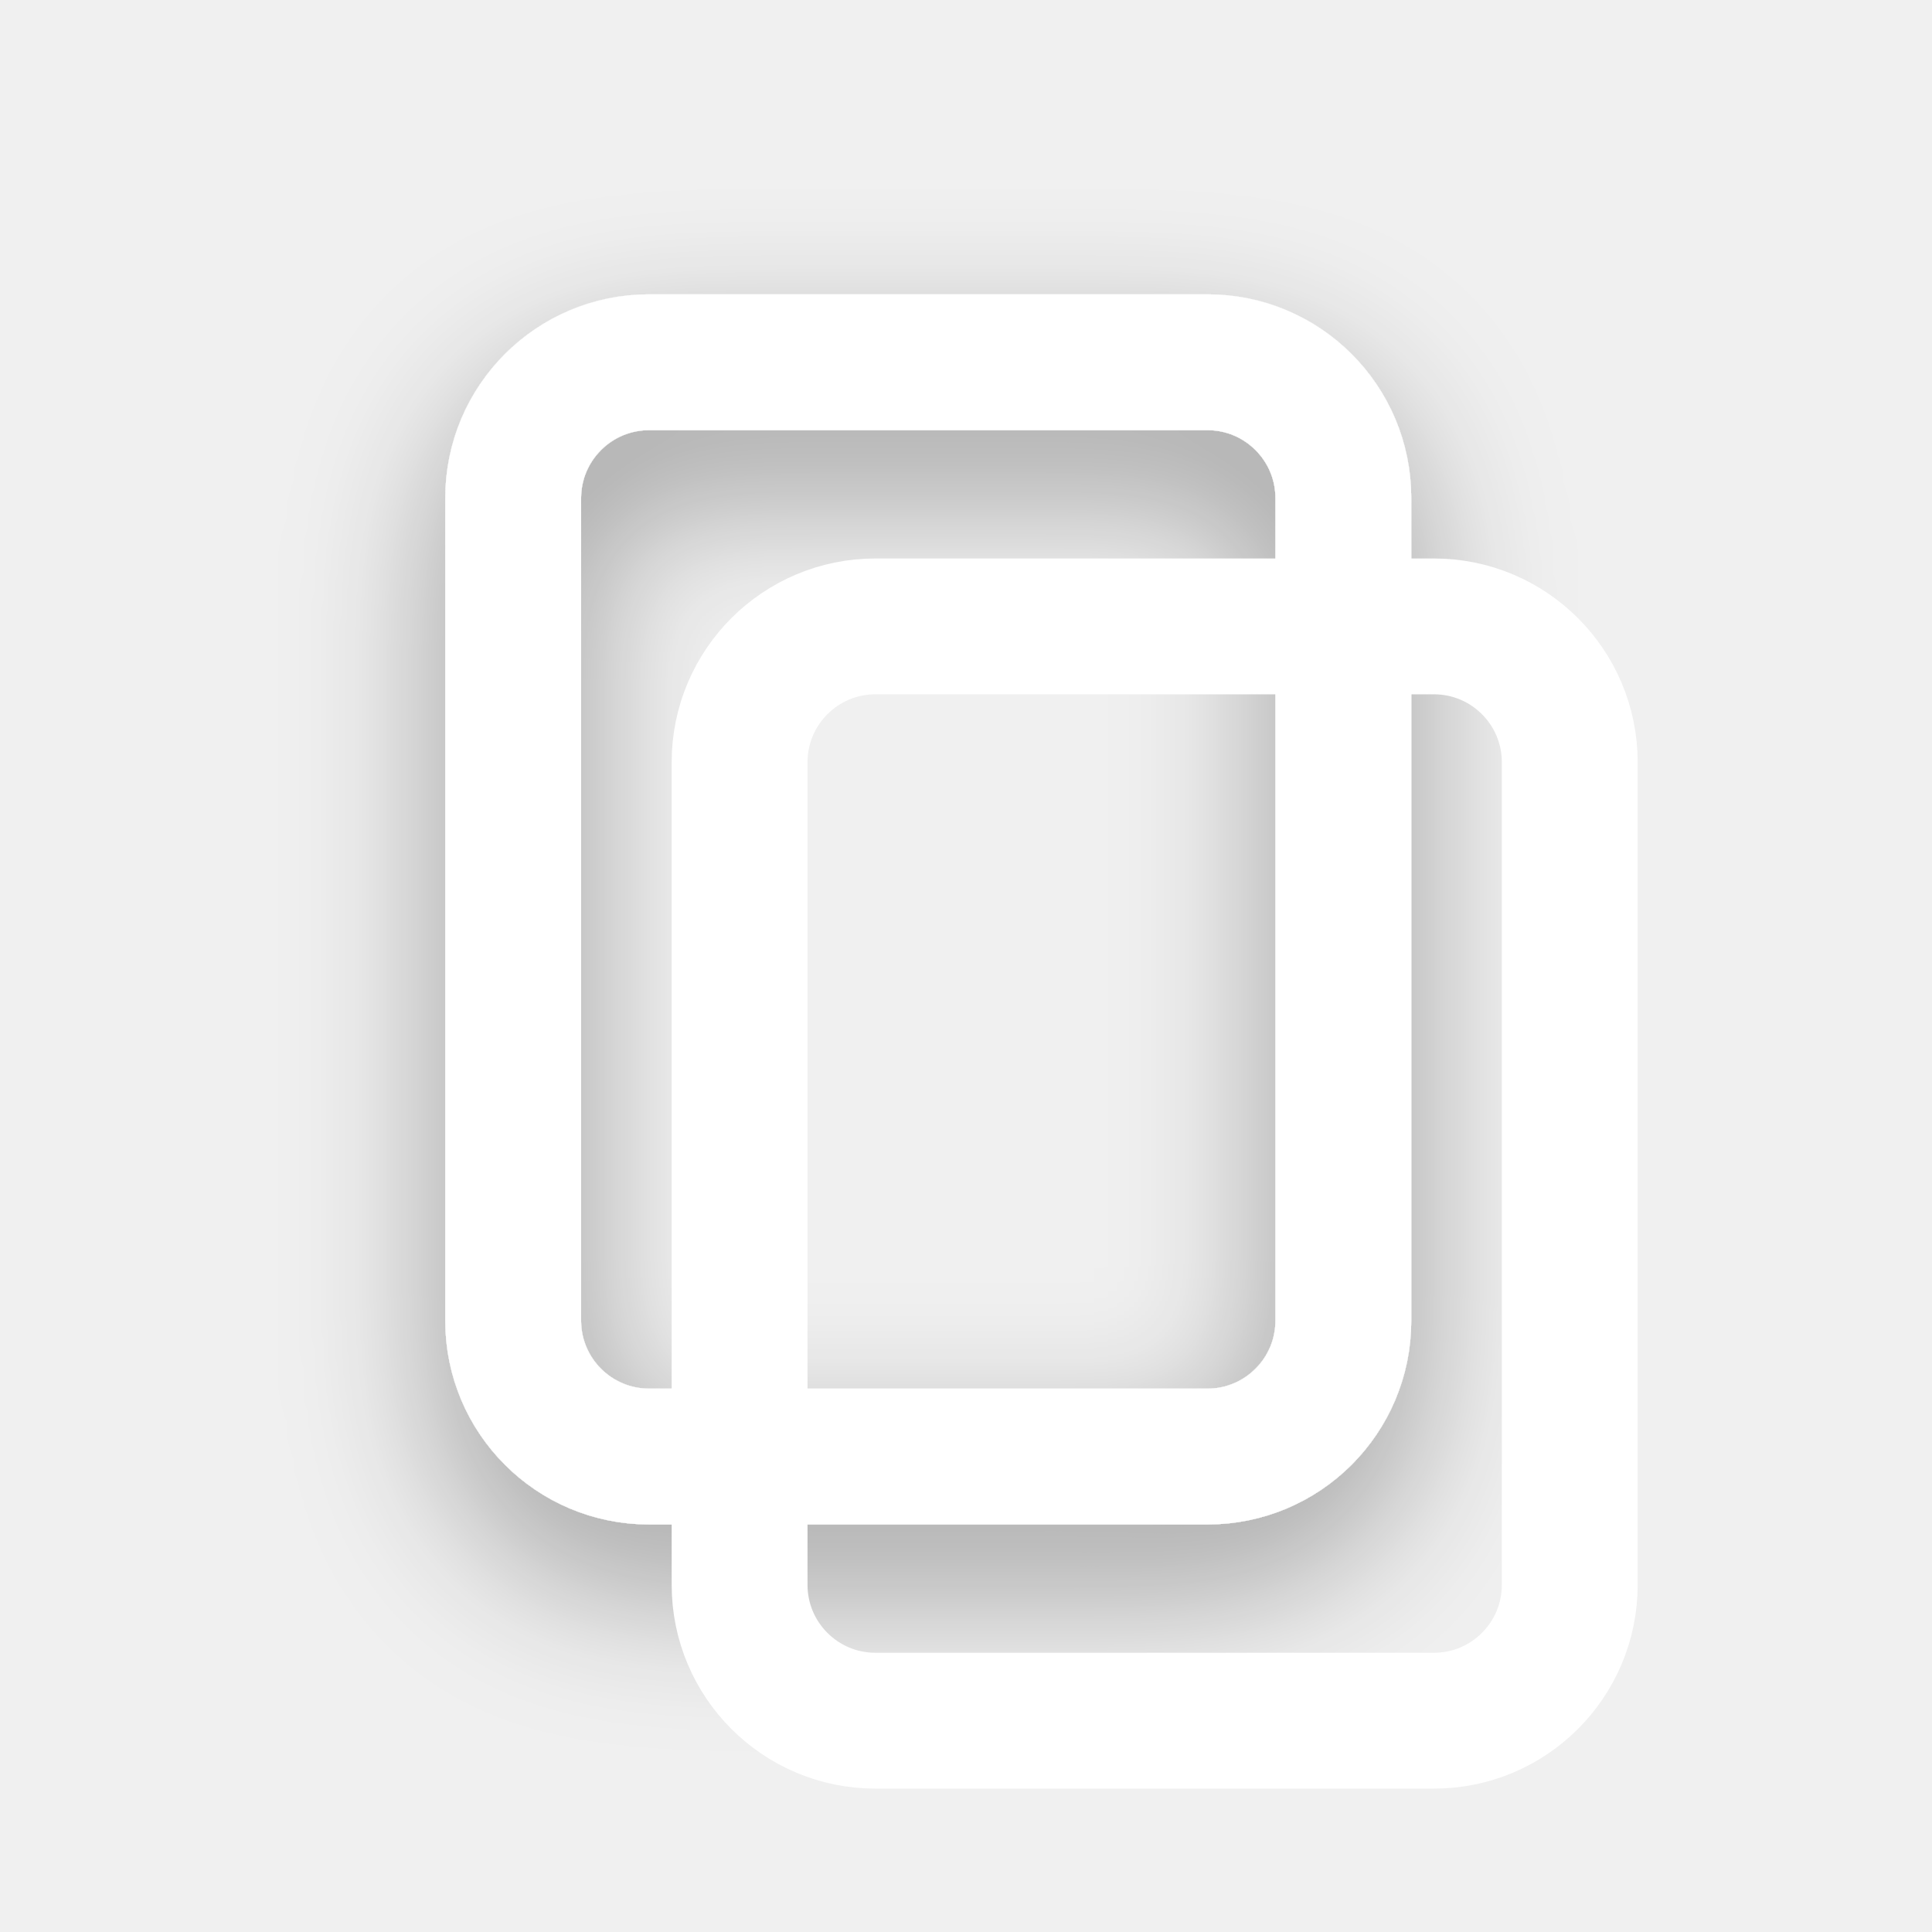
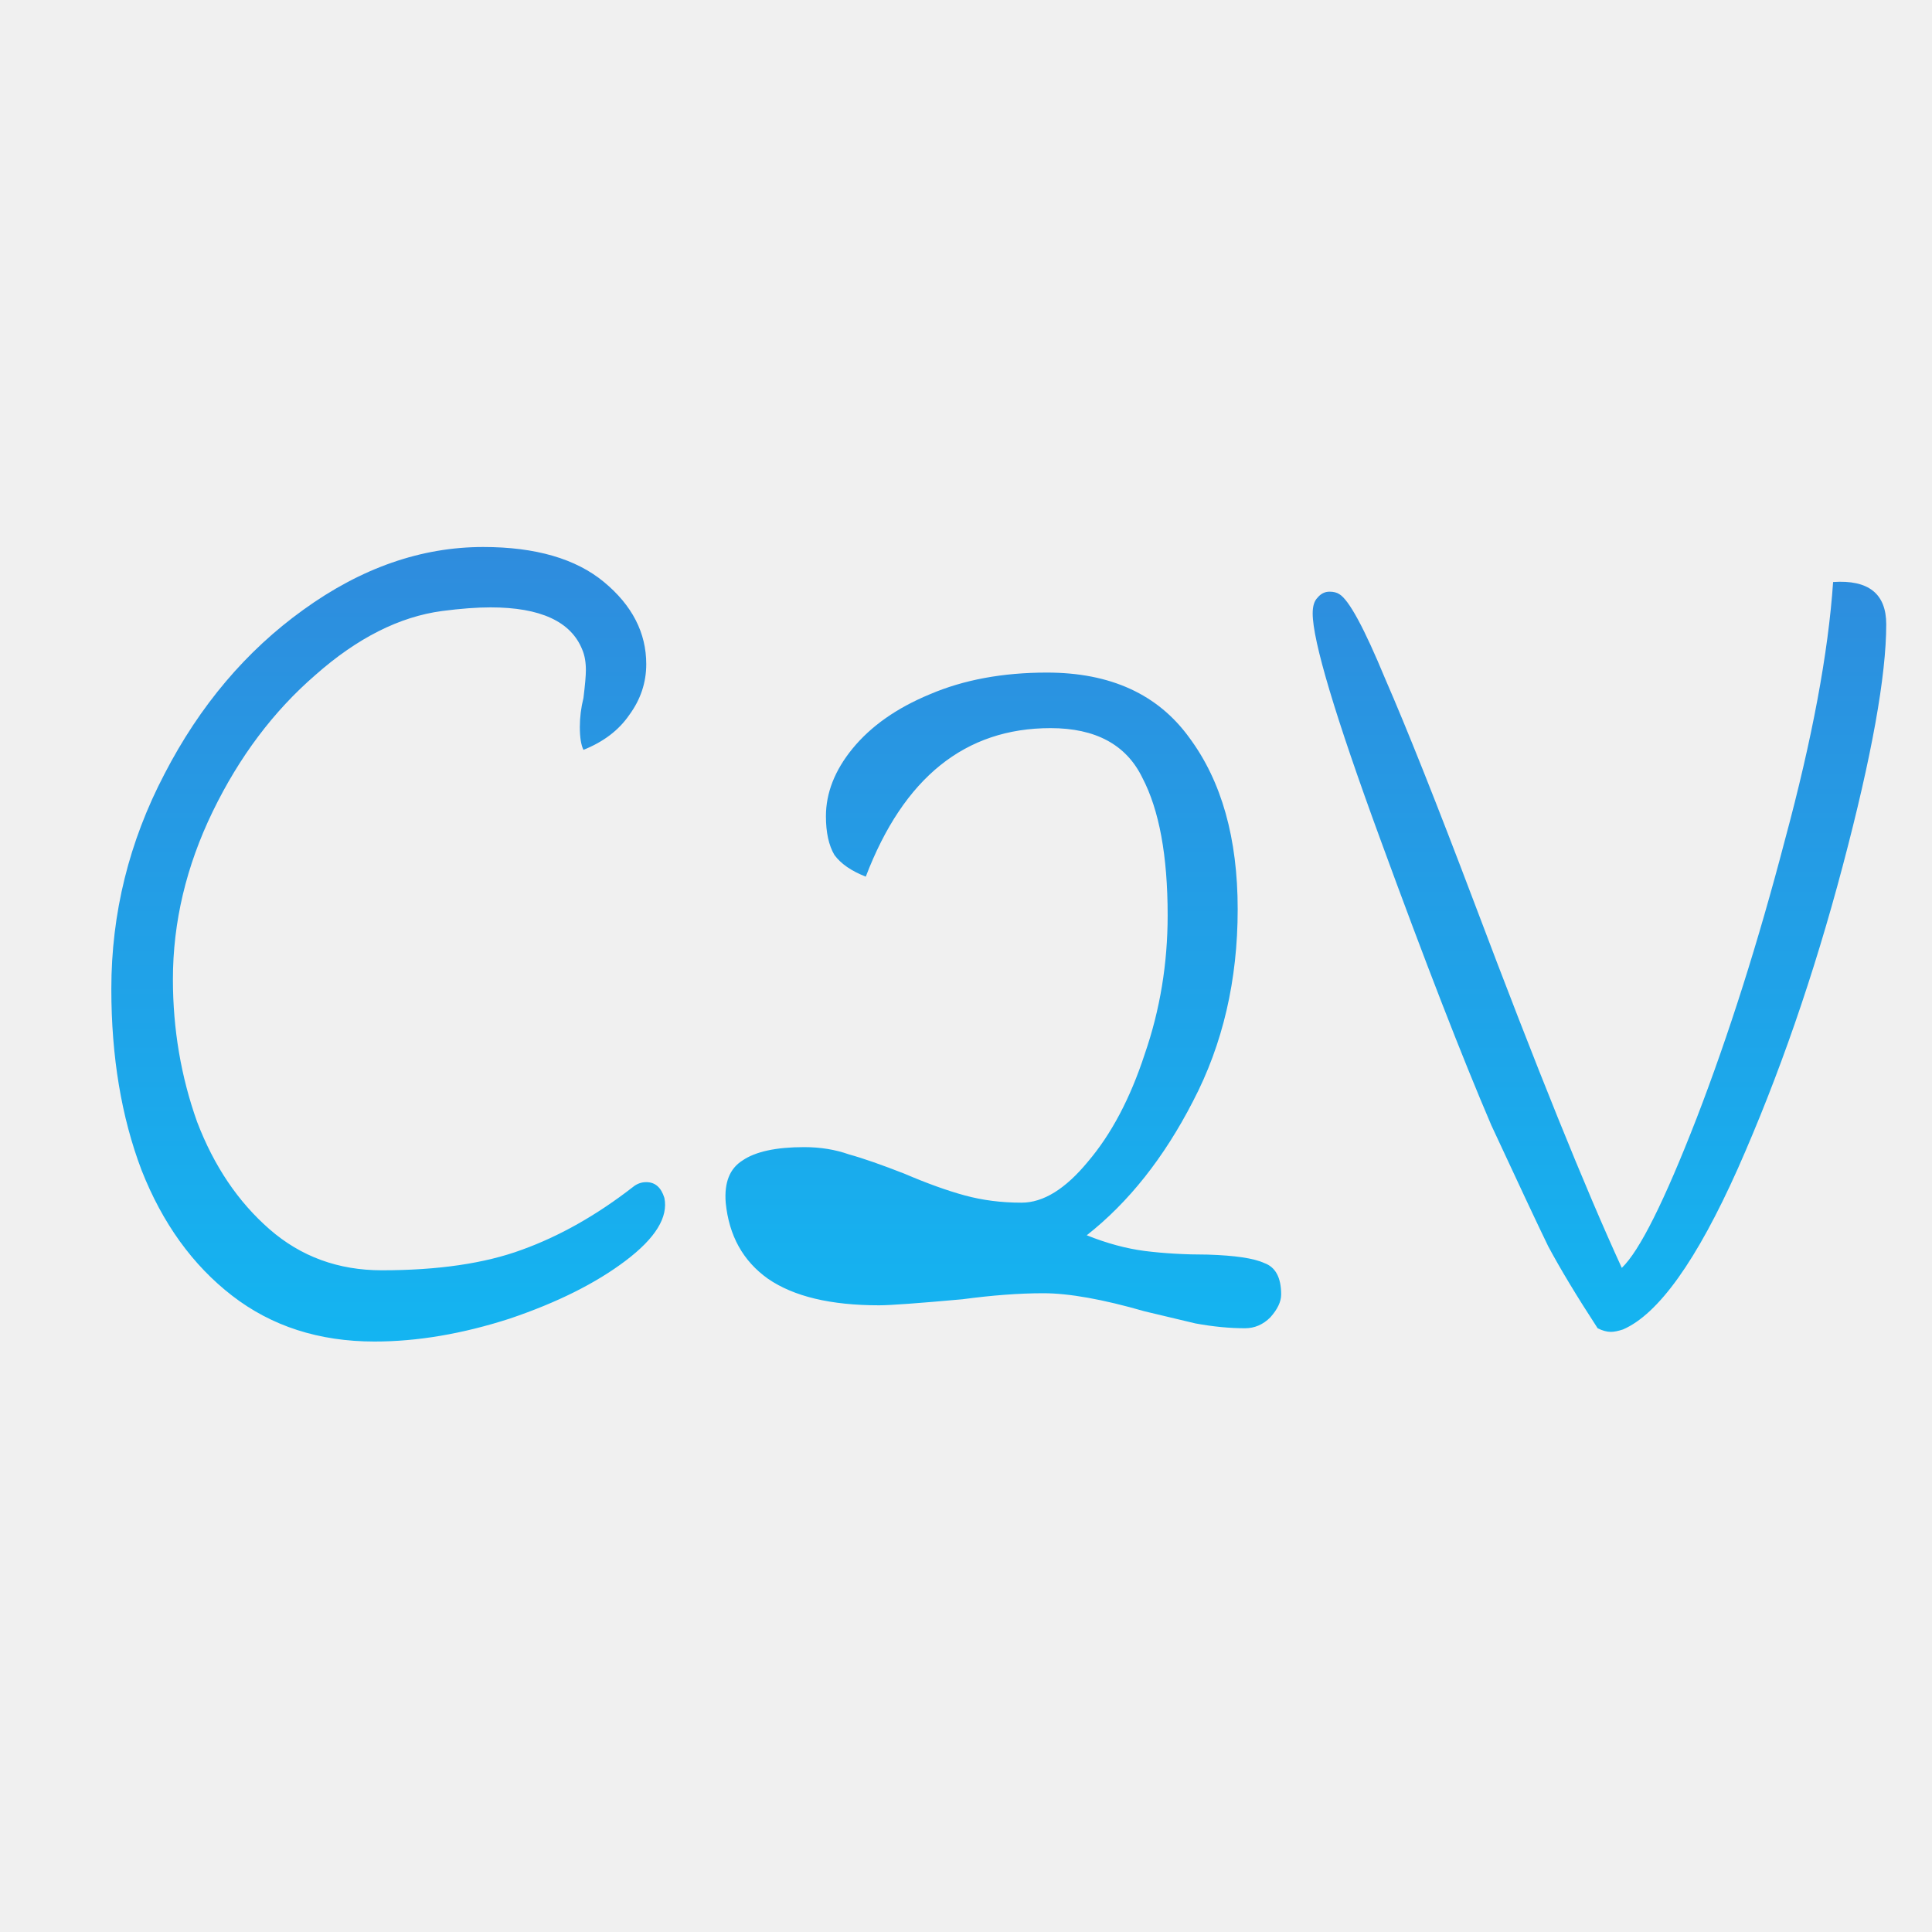
- <svg xmlns="http://www.w3.org/2000/svg" viewBox="0 0 512 512" width="18" height="18">
+ <svg xmlns="http://www.w3.org/2000/svg" width="16" height="16" viewBox="0 0 16 16" fill="none">
+   <path d="M3.102 11.11C2.642 11.11 2.249 10.983 1.922 10.73C1.595 10.477 1.345 10.13 1.172 9.69C1.005 9.25 0.922 8.75 0.922 8.19C0.922 7.563 1.069 6.97 1.362 6.41C1.655 5.843 2.039 5.39 2.512 5.05C2.992 4.703 3.489 4.53 4.002 4.53C4.435 4.53 4.769 4.627 5.002 4.82C5.235 5.013 5.352 5.24 5.352 5.5C5.352 5.653 5.305 5.793 5.212 5.92C5.125 6.047 4.999 6.143 4.832 6.21C4.812 6.17 4.802 6.107 4.802 6.02C4.802 5.94 4.812 5.86 4.832 5.78C4.845 5.673 4.852 5.597 4.852 5.55C4.852 5.483 4.842 5.427 4.822 5.38C4.729 5.147 4.475 5.03 4.062 5.03C3.949 5.03 3.815 5.04 3.662 5.06C3.309 5.107 2.959 5.283 2.612 5.59C2.265 5.89 1.982 6.267 1.762 6.72C1.542 7.173 1.432 7.637 1.432 8.11C1.432 8.523 1.499 8.917 1.632 9.29C1.772 9.657 1.972 9.953 2.232 10.18C2.492 10.407 2.802 10.52 3.162 10.52C3.629 10.52 4.015 10.463 4.322 10.35C4.635 10.237 4.942 10.063 5.242 9.83C5.275 9.803 5.312 9.79 5.352 9.79C5.425 9.79 5.475 9.833 5.502 9.92C5.535 10.08 5.429 10.253 5.182 10.44C4.935 10.627 4.615 10.787 4.222 10.92C3.829 11.047 3.455 11.11 3.102 11.11ZM10.31 11C10.184 11 10.047 10.987 9.9 10.96C9.76 10.927 9.62 10.893 9.48 10.86C9.133 10.76 8.853 10.71 8.64 10.71C8.44 10.71 8.217 10.727 7.97 10.76C7.603 10.793 7.373 10.81 7.28 10.81C6.88 10.81 6.573 10.737 6.36 10.59C6.153 10.443 6.037 10.233 6.01 9.96C5.997 9.793 6.043 9.677 6.15 9.61C6.257 9.537 6.427 9.5 6.66 9.5C6.793 9.5 6.917 9.52 7.03 9.56C7.15 9.593 7.303 9.647 7.49 9.72C7.677 9.8 7.843 9.86 7.99 9.9C8.137 9.94 8.293 9.96 8.46 9.96C8.64 9.96 8.823 9.847 9.01 9.62C9.203 9.393 9.36 9.097 9.48 8.73C9.607 8.363 9.67 7.98 9.67 7.58C9.67 7.087 9.6 6.707 9.46 6.44C9.327 6.167 9.073 6.03 8.7 6.03C7.993 6.03 7.483 6.44 7.17 7.26C7.05 7.213 6.963 7.153 6.91 7.08C6.863 7 6.84 6.893 6.84 6.76C6.84 6.567 6.913 6.38 7.06 6.2C7.213 6.013 7.427 5.863 7.7 5.75C7.98 5.63 8.303 5.57 8.67 5.57C9.197 5.57 9.59 5.75 9.85 6.11C10.117 6.47 10.25 6.943 10.25 7.53C10.25 8.117 10.127 8.647 9.88 9.12C9.64 9.587 9.347 9.957 9 10.23C9.167 10.297 9.327 10.34 9.48 10.36C9.64 10.38 9.813 10.39 10 10.39C10.227 10.397 10.383 10.42 10.47 10.46C10.563 10.493 10.61 10.58 10.61 10.72C10.61 10.78 10.58 10.843 10.52 10.91C10.46 10.97 10.39 11 10.31 11ZM13.441 11.01C13.401 11.023 13.367 11.03 13.341 11.03C13.307 11.03 13.271 11.02 13.231 11C13.057 10.733 12.921 10.507 12.821 10.32C12.727 10.127 12.571 9.793 12.351 9.32C12.111 8.76 11.804 7.97 11.431 6.95C11.057 5.93 10.871 5.307 10.871 5.08C10.871 5.02 10.884 4.977 10.911 4.95C10.938 4.917 10.971 4.9 11.011 4.9C11.044 4.9 11.071 4.907 11.091 4.92C11.171 4.967 11.297 5.2 11.471 5.62C11.651 6.033 11.898 6.653 12.211 7.48C12.724 8.84 13.131 9.847 13.431 10.5C13.578 10.36 13.784 9.947 14.051 9.26C14.318 8.567 14.561 7.8 14.781 6.96C15.008 6.12 15.141 5.407 15.181 4.82C15.474 4.8 15.621 4.917 15.621 5.17C15.621 5.597 15.501 6.263 15.261 7.17C15.021 8.077 14.731 8.913 14.391 9.68C14.051 10.44 13.734 10.883 13.441 11.01Z" fill="url(#paint0_linear_2020_48)" />
  <defs>
-     <filter id="lowerLayerShadow" x="-30%" y="-30%" width="160%" height="160%">
-       <feDropShadow dx="0" dy="16" stdDeviation="20" flood-color="#000000" flood-opacity="0.35" />
-     </filter>
+     <linearGradient id="paint0_linear_2020_48" x1="8" y1="1" x2="8" y2="17" gradientUnits="userSpaceOnUse">
+       <stop offset="0.05" stop-color="#3A7BD5" style="stop-color:#3A7BD5;stop-color:color(display-p3 0.228 0.482 0.835);stop-opacity:1;" />
+       <stop offset="0.93" stop-color="#00D2FF" style="stop-color:#00D2FF;stop-color:color(display-p3 0 0.824 1);stop-opacity:1;" />
+       <stop offset="0.986" stop-color="#6914CB" style="stop-color:#6914CB;stop-color:color(display-p3 0.411 0.078 0.797);stop-opacity:1;" />
+     </linearGradient>
  </defs>
-   <g filter="url(#lowerLayerShadow)">
-     <rect x="136" y="96" width="220" height="290" rx="36" fill="none" stroke="#FFFFFF" stroke-width="36" stroke-linecap="round" stroke-linejoin="round" />
-   </g>
-   <rect x="196" y="166" width="220" height="290" rx="36" fill="none" stroke="#FFFFFF" stroke-width="36" stroke-linecap="round" stroke-linejoin="round" />
</svg>
